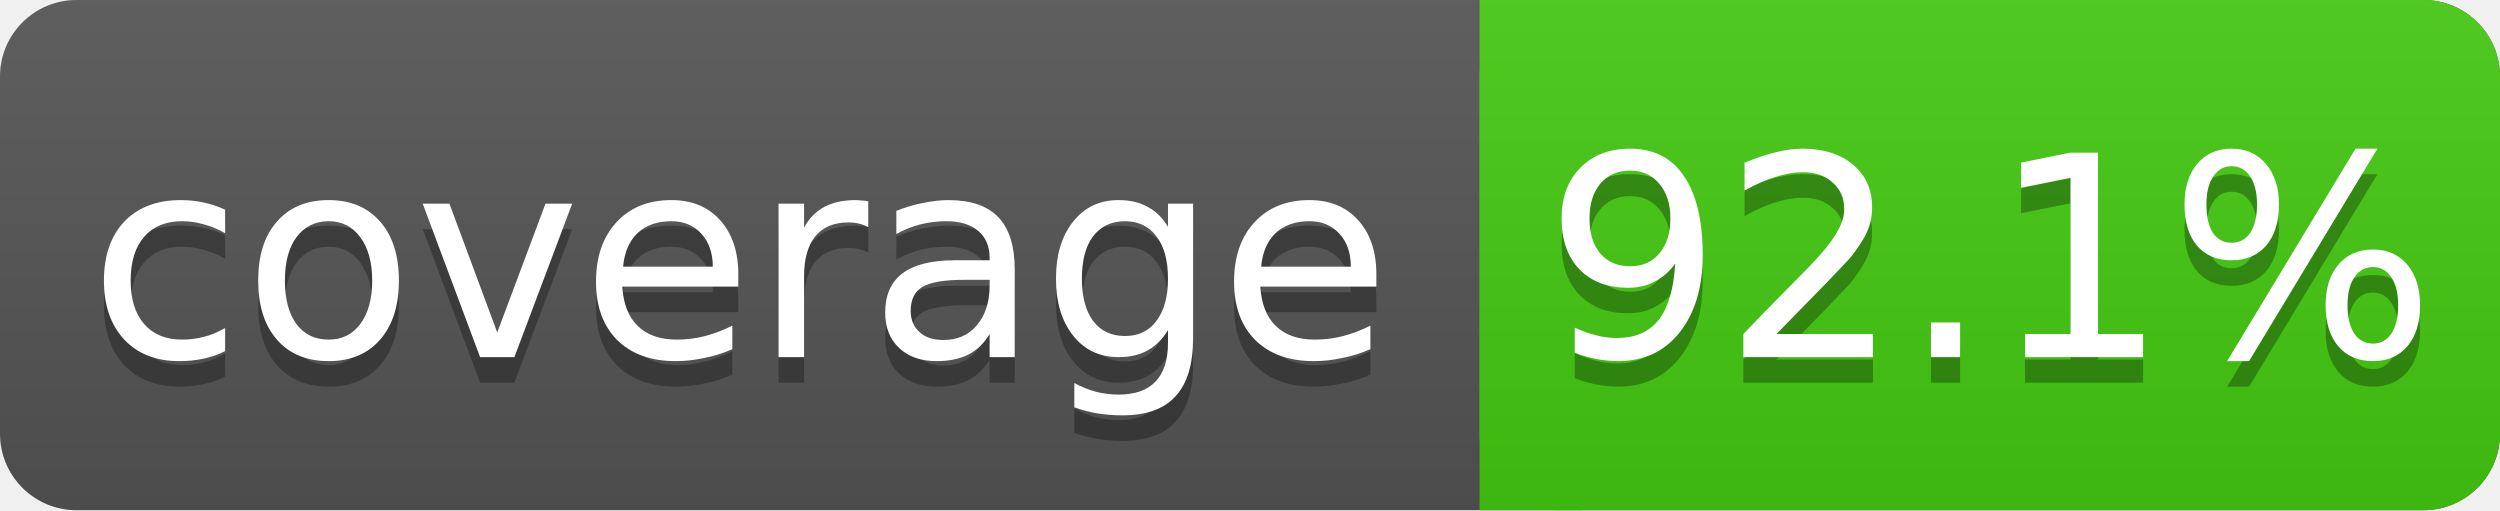
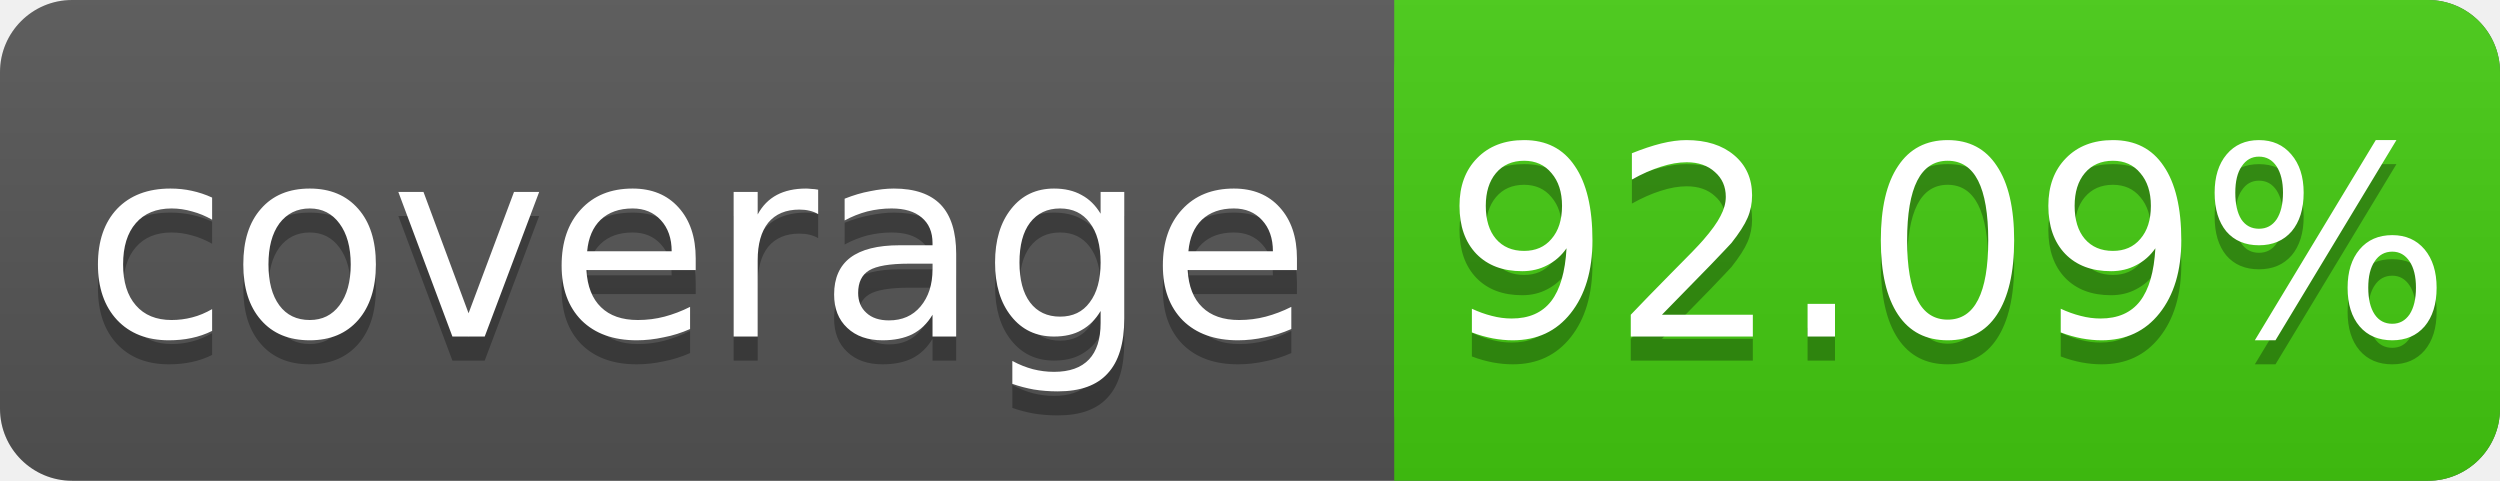
- <svg xmlns="http://www.w3.org/2000/svg" width="98" height="20">
+ <svg xmlns="http://www.w3.org/2000/svg" width="104" height="20">
  <linearGradient id="s" x2="0" y2="100%">
    <stop offset="0" stop-color="#bbb" stop-opacity=".1" />
    <stop offset="1" stop-opacity=".1" />
  </linearGradient>
-   <rect rx="3" width="98" height="20" fill="#555" />
-   <rect rx="3" x="58" width="40" height="20" fill="#4c1" />
+   <rect rx="3" width="104" height="20" fill="#555" />
+   <rect rx="3" x="58" width="46" height="20" fill="#4c1" />
  <rect x="58" width="4" height="20" fill="#4c1" />
-   <rect rx="3" width="98" height="20" fill="url(#s)" />
+   <rect rx="3" width="104" height="20" fill="url(#s)" />
  <g fill="#fff" text-anchor="middle" font-family="DejaVu Sans,Verdana,Geneva,sans-serif" font-size="11">
    <text x="29" y="15" fill="#010101" fill-opacity=".3">coverage</text>
    <text x="29" y="14">coverage</text>
-     <text x="78" y="15" fill="#010101" fill-opacity=".3">92.1%</text>
-     <text x="78" y="14">92.1%</text>
+     <text x="81" y="15" fill="#010101" fill-opacity=".3">92.09%</text>
+     <text x="81" y="14">92.09%</text>
  </g>
</svg>
